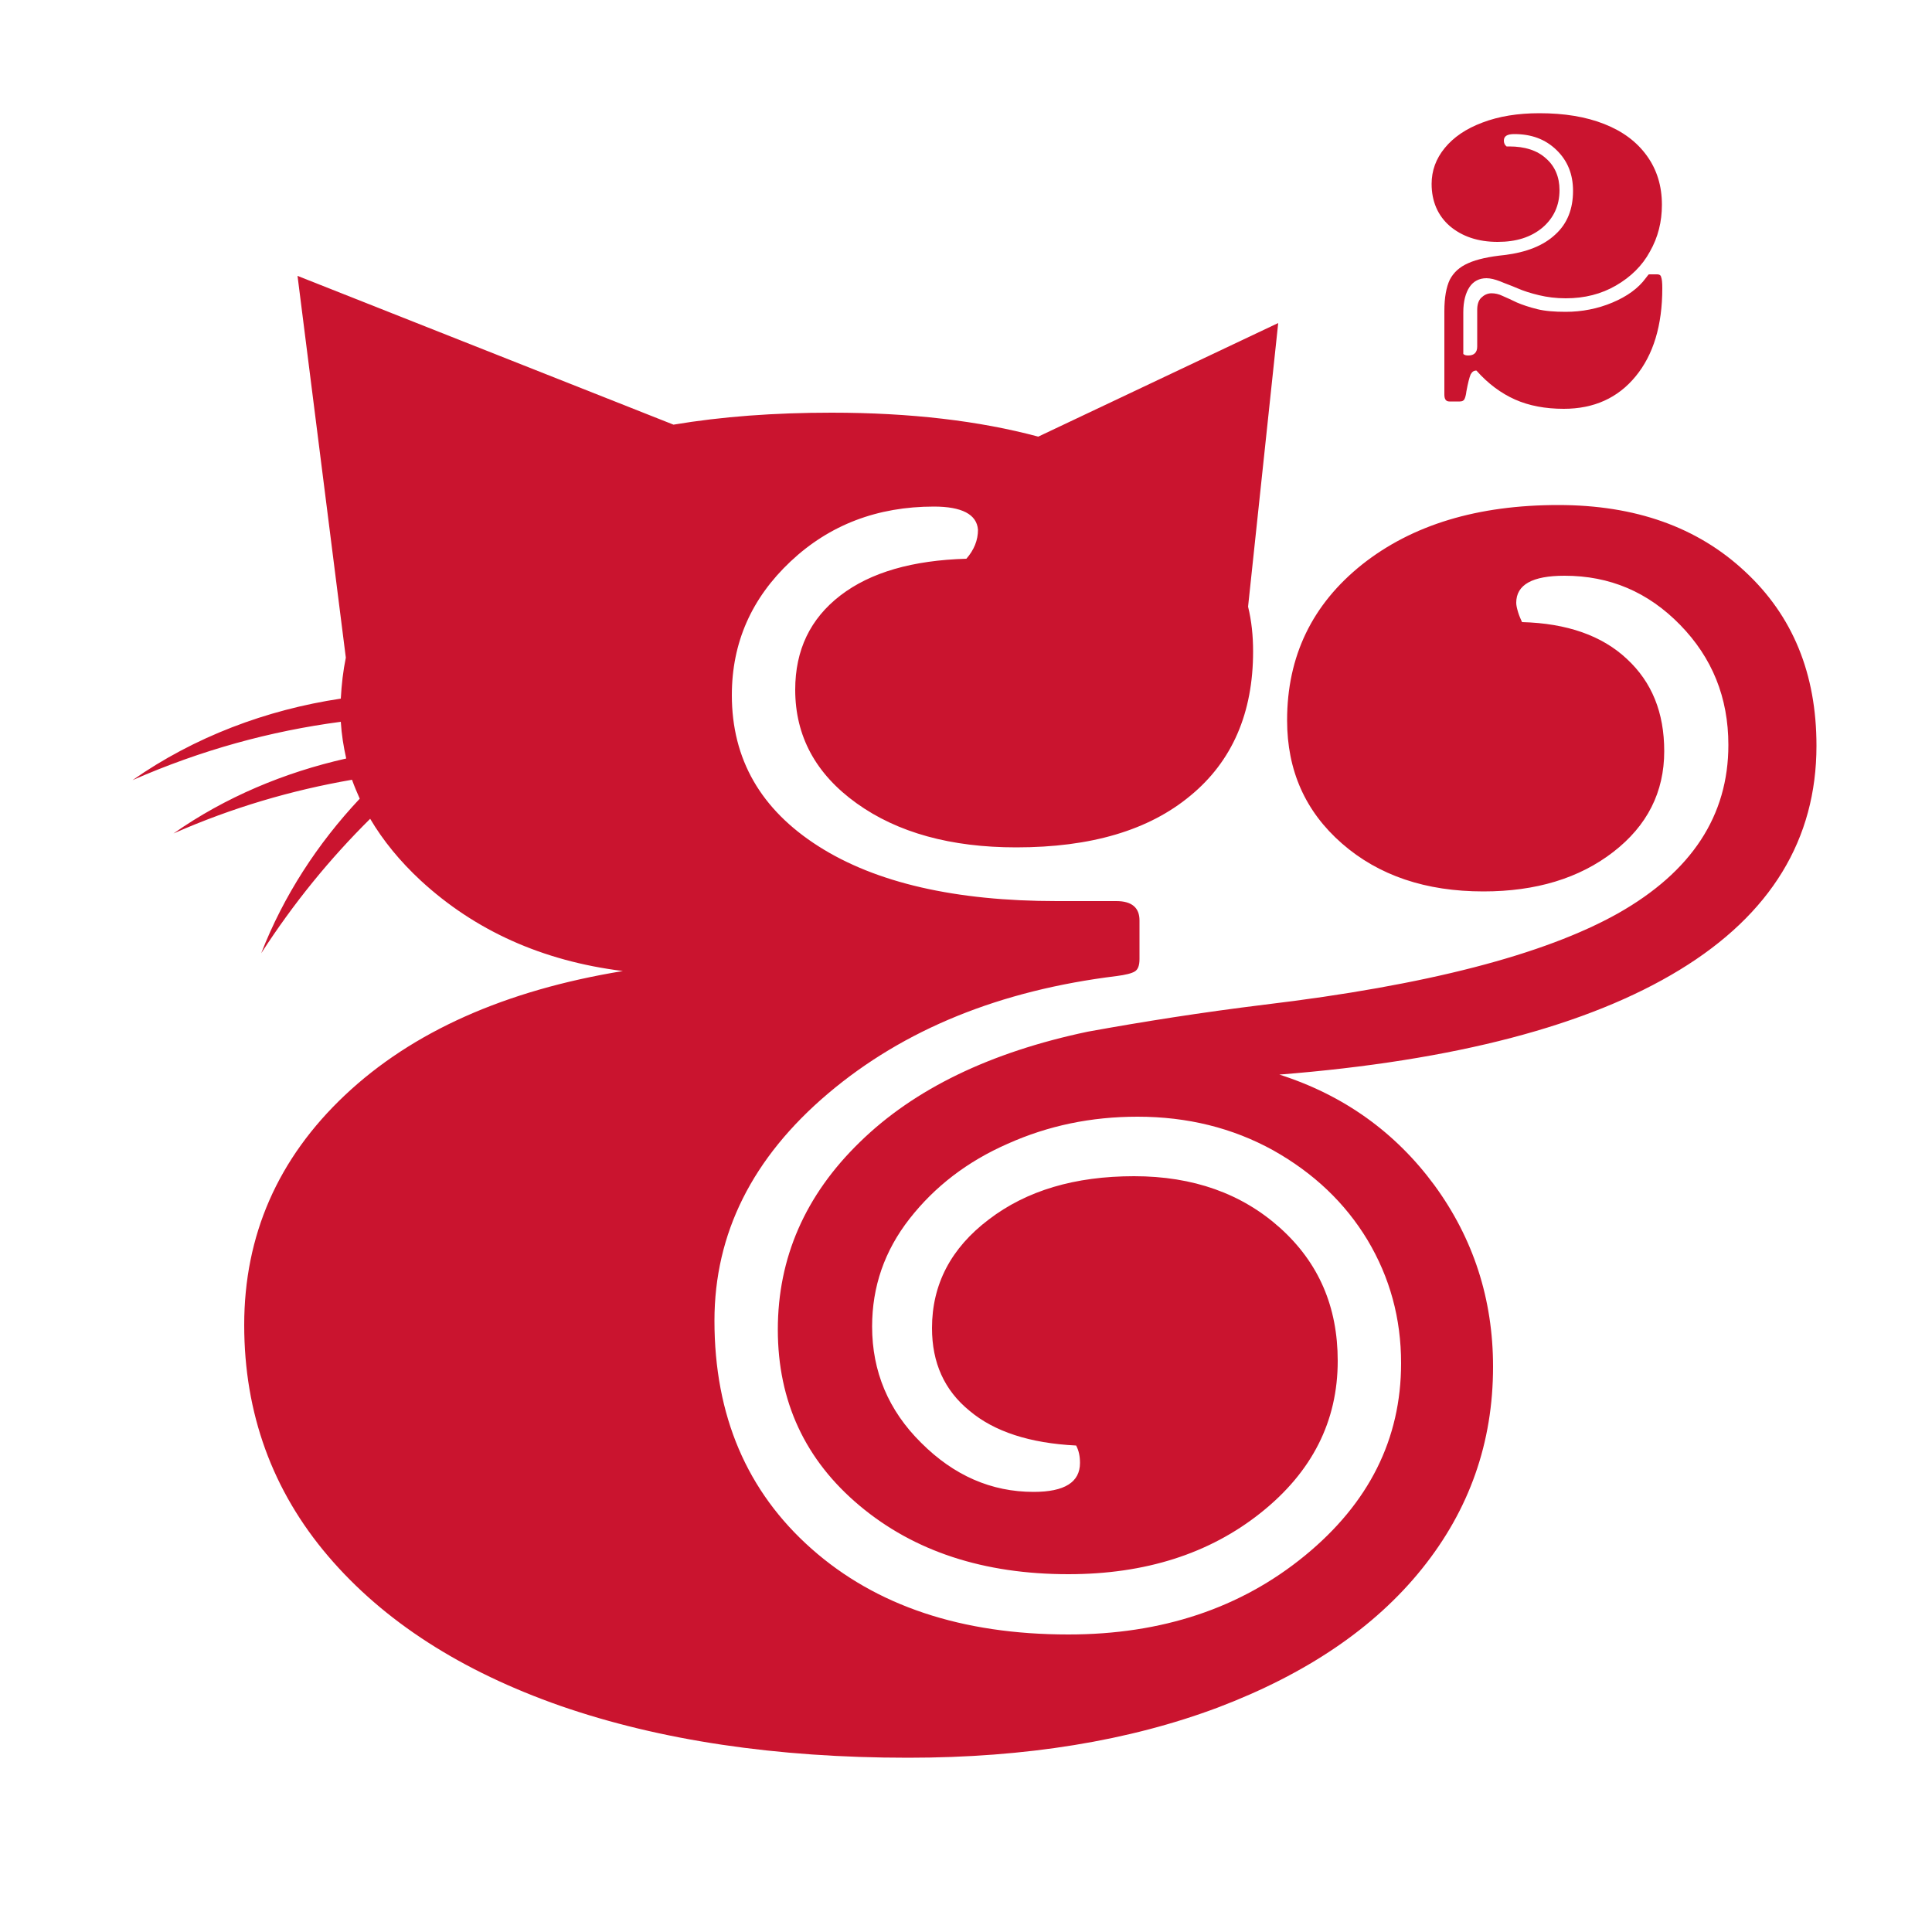
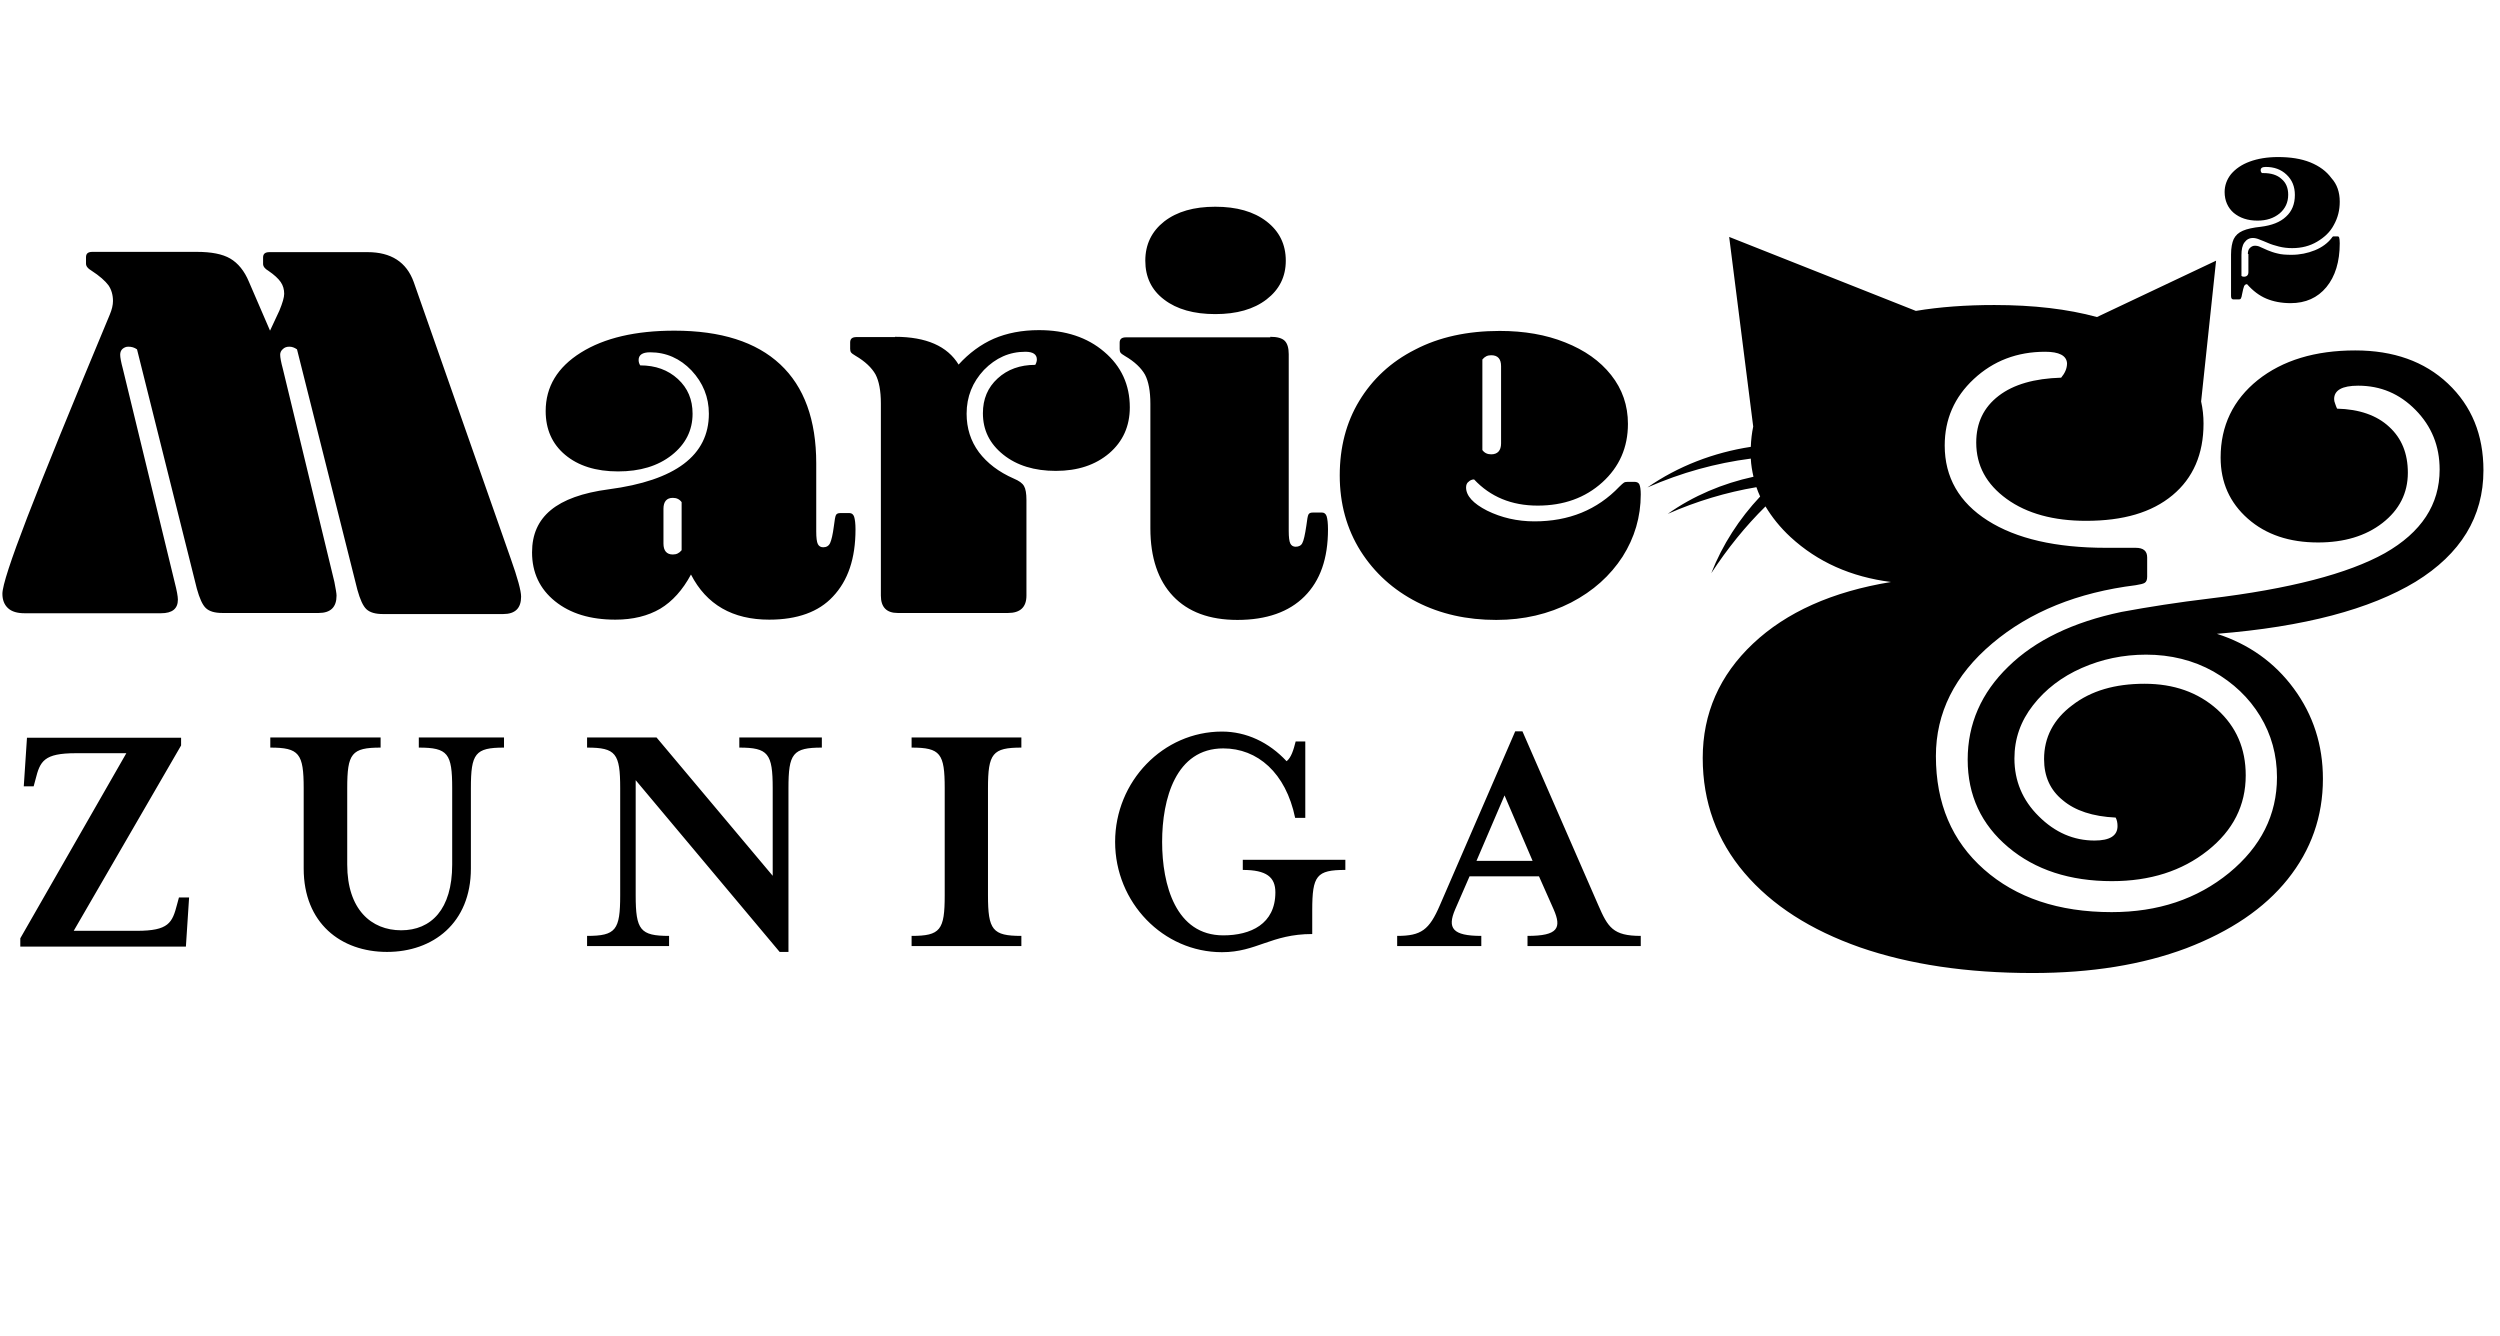
- <svg xmlns="http://www.w3.org/2000/svg" version="1.1" id="Layer_1" x="0px" y="0px" viewBox="0 0 500 500" style="enable-background:new 0 0 500 500;" xml:space="preserve">
-   <style type="text/css">
- 	.st0{fill:#CA142F;}
- </style>
-   <path class="st0" d="M470.1,193c0,24.2-11.8,43.6-35.4,58s-58.1,23.5-103.6,27.1c16.6,5.3,30,14.9,40.1,28.6  c10.1,13.8,15.2,29.5,15.2,47c0,19.6-6.1,37-18.4,52.3s-29.9,27.2-52.8,35.9c-22.9,8.6-49.6,13-80.2,13c-34.2,0-64.2-4.5-89.9-13.4  c-25.7-9-45.8-21.9-60.2-38.8s-21.7-36.9-21.7-59.8c0-23.2,8.7-43.1,26.1-59.5s41.4-27.1,71.9-32.1c-20.9-2.6-38.3-10.5-52.3-23.4  c-5.4-5-9.8-10.4-13.1-16c-10.4,10.3-19.8,21.8-28.2,34.8c5.8-14.9,14.6-28.4,25.5-40c-0.7-1.6-1.4-3.2-2-4.9  c-15.6,2.7-31,7.2-46.2,13.9c13.4-9.4,28.7-15.8,44.7-19.4c-0.7-3.1-1.2-6.2-1.4-9.5c-18.2,2.4-36.1,7.3-53.9,15.1  c16-11.2,34.6-18.2,53.9-21.1c0.2-3.7,0.6-7.2,1.3-10.6L77,71.4l97.3,38.5c12.5-2.1,26.1-3.1,40.9-3.1c20.4,0,38.2,2.1,53.5,6.2  l62.1-29.4L323,157c0.9,3.7,1.3,7.5,1.3,11.6c0,15.9-5.4,28.4-16.2,37.3c-10.8,9-25.8,13.4-45.1,13.4c-16.9,0-30.7-3.8-41.3-11.4  c-10.6-7.6-15.9-17.4-15.9-29.4c0-10.3,3.9-18.4,11.7-24.4s18.7-9.1,32.6-9.5c2-2.3,3-4.8,3-7.5c-0.3-4-4.2-6-11.4-6  c-14.6,0-27,4.7-37.1,14.2s-15.2,21-15.2,34.6c0,16.6,7.5,29.6,22.4,39.1s35.5,14.2,61.7,14.2h15.4c4,0,6,1.7,6,5v10  c0,1.7-0.4,2.7-1.2,3.2c-0.8,0.5-2.4,0.9-4.7,1.2c-30.2,3.7-55.1,13.8-74.7,30.4s-29.4,36.2-29.4,58.8c0,24.6,8.4,44.2,25.1,59  s38.9,22.2,66.5,22.2c24.2,0,44.6-6.8,61.2-20.4s24.9-30.2,24.9-49.8c0-11.6-2.9-22.2-8.7-31.9c-5.8-9.6-13.9-17.3-24.4-23.2  c-10.5-5.8-22.2-8.7-35.1-8.7c-12,0-23.1,2.3-33.6,7c-10.5,4.6-18.9,11.1-25.4,19.4s-9.7,17.6-9.7,27.9c0,11.6,4.2,21.7,12.7,30.1  c8.5,8.5,18.2,12.7,29.1,12.7c8,0,12-2.5,12-7.5c0-1.7-0.3-3.2-1-4.5c-12-0.6-21.2-3.6-27.6-9c-6.5-5.3-9.7-12.4-9.7-21.4  c0-11.3,4.9-20.7,14.7-28.1c9.8-7.5,22.3-11.2,37.6-11.2c15.3,0,27.9,4.5,37.8,13.4c10,9,14.9,20.4,14.9,34.4  c0,15.6-6.6,28.7-19.9,39.3c-13.3,10.6-29.9,15.9-49.8,15.9c-21.9,0-39.9-5.9-54-17.7c-14.1-11.8-21.2-27-21.2-45.6  s7.1-34.8,21.2-48.5c14.1-13.8,33.8-23.3,59-28.6c14.3-2.6,29.5-5,45.8-7c41.8-5,72.3-12.9,91.4-23.6c19.1-10.8,28.6-25.3,28.6-43.6  c0-12.3-4.2-22.6-12.5-31.1S416.6,149,404.9,149c-8.3,0-12.5,2.3-12.5,7c0,0.7,0.2,1.5,0.5,2.5s0.7,1.8,1,2.5  c11.6,0.3,20.7,3.5,27.1,9.5c6.5,6,9.7,13.9,9.7,23.9c0,10.6-4.4,19.3-13.2,26.1c-8.8,6.8-20,10.2-33.6,10.2  c-14.9,0-27.1-4.1-36.6-12.4c-9.5-8.3-14.2-18.9-14.2-31.9c0-16.6,6.5-30,19.4-40.3c13-10.3,29.9-15.4,50.8-15.4  c19.9,0,36,5.7,48.3,17.2C464,159.4,470.1,174.4,470.1,193z" />
+ <svg xmlns="http://www.w3.org/2000/svg" version="1.1" id="Layer_1" x="0px" y="0px" viewBox="0 0 936 500" style="enable-background:new 0 0 936 500;" xml:space="preserve">
+   <path d="M638.1-276.8c0,13.1-6.4,23.6-19.2,31.4s-31.5,12.7-56.1,14.7c9,2.9,16.2,8.1,21.7,15.5c5.5,7.5,8.2,16,8.2,25.5  c0,10.6-3.3,20-10,28.3s-16.2,14.7-28.6,19.4c-12.4,4.7-26.9,7-43.4,7c-18.5,0-34.8-2.4-48.7-7.3c-13.9-4.9-24.8-11.9-32.6-21  c-7.8-9.2-11.8-20-11.8-32.4c0-12.6,4.7-23.3,14.1-32.2c9.4-8.9,22.4-14.7,38.9-17.4c-11.3-1.4-20.7-5.7-28.3-12.7  c-2.9-2.7-5.3-5.6-7.1-8.7c-5.6,5.6-10.7,11.8-15.3,18.8c3.1-8.1,7.9-15.4,13.8-21.7c-0.4-0.9-0.8-1.7-1.1-2.7  c-8.4,1.5-16.8,3.9-25,7.5c7.3-5.1,15.5-8.6,24.2-10.5c-0.4-1.7-0.6-3.4-0.8-5.1c-9.9,1.3-19.5,4-29.2,8.2  c8.7-6.1,18.7-9.9,29.2-11.4c0.1-2,0.3-3.9,0.7-5.7l-6.8-53.5l52.7,20.8c6.8-1.1,14.1-1.7,22.1-1.7c11,0,20.7,1.1,29,3.4l33.6-15.9  l-4.2,39.7c0.5,2,0.7,4.1,0.7,6.3c0,8.6-2.9,15.4-8.8,20.2c-5.8,4.9-14,7.3-24.4,7.3c-9.2,0-16.6-2.1-22.4-6.2  c-5.7-4.1-8.6-9.4-8.6-15.9c0-5.6,2.1-10,6.3-13.2c4.2-3.2,10.1-4.9,17.7-5.1c1.1-1.2,1.6-2.6,1.6-4.1c-0.2-2.2-2.3-3.2-6.2-3.2  c-7.9,0-14.6,2.5-20.1,7.7s-8.2,11.4-8.2,18.7c0,9,4.1,16,12.1,21.2s19.2,7.7,33.4,7.7h8.3c2.2,0,3.2,0.9,3.2,2.7v5.4  c0,0.9-0.2,1.5-0.6,1.7c-0.4,0.3-1.3,0.5-2.5,0.6c-16.4,2-29.8,7.5-40.5,16.5c-10.6,9-15.9,19.6-15.9,31.8  c0,13.3,4.5,23.9,13.6,31.9c9,8,21.1,12,36,12c13.1,0,24.2-3.7,33.1-11c9-7.4,13.5-16.4,13.5-27c0-6.3-1.6-12-4.7-17.3  c-3.1-5.2-7.5-9.4-13.2-12.6c-5.7-3.1-12-4.7-19-4.7c-6.5,0-12.5,1.2-18.2,3.8c-5.7,2.5-10.2,6-13.8,10.5c-3.5,4.5-5.3,9.5-5.3,15.1  c0,6.3,2.3,11.8,6.9,16.3c4.6,4.6,9.9,6.9,15.8,6.9c4.3,0,6.5-1.4,6.5-4.1c0-0.9-0.2-1.7-0.5-2.4c-6.5-0.3-11.5-1.9-14.9-4.9  c-3.5-2.9-5.3-6.7-5.3-11.6c0-6.1,2.7-11.2,8-15.2c5.3-4.1,12.1-6.1,20.4-6.1c8.3,0,15.1,2.4,20.5,7.3c5.4,4.9,8.1,11,8.1,18.6  c0,8.4-3.6,15.5-10.8,21.3c-7.2,5.7-16.2,8.6-27,8.6c-11.9,0-21.6-3.2-29.2-9.6c-7.6-6.4-11.5-14.6-11.5-24.7  c0-10.1,3.8-18.8,11.5-26.3c7.6-7.5,18.3-12.6,31.9-15.5c7.7-1.4,16-2.7,24.8-3.8c22.6-2.7,39.2-7,49.5-12.8  c10.3-5.8,15.5-13.7,15.5-23.6c0-6.7-2.3-12.2-6.8-16.8c-4.5-4.6-9.9-6.9-16.2-6.9c-4.5,0-6.8,1.2-6.8,3.8c0,0.4,0.1,0.8,0.3,1.4  c0.2,0.5,0.4,1,0.5,1.4c6.3,0.2,11.2,1.9,14.7,5.1c3.5,3.2,5.3,7.5,5.3,12.9c0,5.7-2.4,10.5-7.1,14.1c-4.8,3.7-10.8,5.5-18.2,5.5  c-8.1,0-14.7-2.2-19.8-6.7c-5.1-4.5-7.7-10.2-7.7-17.3c0-9,3.5-16.2,10.5-21.8c7-5.6,16.2-8.3,27.5-8.3c10.8,0,19.5,3.1,26.2,9.3  C634.8-295,638.1-286.9,638.1-276.8z" />
  <g>
-     <path class="st0" d="M382.3,80.2c0-1.3,0.3-2.4,1-3.1s1.6-1.2,2.7-1.2c0.9,0,1.9,0.2,2.9,0.7c1.1,0.5,2.3,1,3.7,1.7   c1.4,0.6,3.2,1.2,5.2,1.7s4.5,0.7,7.4,0.7c4.2,0,8.3-0.8,12.1-2.4s6.7-3.7,8.6-6.3c0.4-0.5,0.6-0.8,0.7-0.9s0.2-0.1,0.4-0.1h1.9   c0.5,0,0.9,0.2,1,0.7c0.2,0.5,0.3,1.4,0.3,2.9c0,9.6-2.3,17.2-6.9,22.8c-4.6,5.6-10.8,8.4-18.6,8.4c-4.8,0-9-0.8-12.6-2.4   s-7-4.1-10-7.5c-0.7,0-1.1,0.3-1.5,1c-0.3,0.7-0.7,2.2-1.1,4.4c-0.1,0.9-0.3,1.6-0.5,2s-0.6,0.6-1.2,0.6h-2.7   c-0.9,0-1.3-0.6-1.3-1.8V80.5c0-3.5,0.5-6.2,1.4-8.1c1-1.9,2.5-3.3,4.8-4.3c2.2-1,5.4-1.7,9.4-2.1c5.6-0.7,10-2.4,13.1-5.3   c3.1-2.8,4.6-6.6,4.6-11.3c0-4.3-1.4-7.8-4.3-10.6s-6.5-4.1-10.9-4.1c-1.8,0-2.7,0.5-2.7,1.7c0,0.6,0.2,1.1,0.7,1.5h0.7   c4,0,7.2,1,9.5,3.1c2.3,2,3.5,4.8,3.5,8.2c0,4-1.5,7.2-4.4,9.7c-3,2.5-6.8,3.7-11.6,3.7c-5.1,0-9.2-1.4-12.4-4.1   c-3.1-2.7-4.7-6.4-4.7-10.9c0-3.4,1.1-6.5,3.4-9.3s5.5-5,9.8-6.6c4.2-1.6,9.1-2.4,14.7-2.4c6.4,0,12,0.9,16.8,2.8   c4.8,1.9,8.4,4.6,11,8.2s3.9,7.8,3.9,12.7c0,4.4-1,8.4-3.1,12.1c-2,3.7-5,6.6-8.8,8.8s-8.1,3.3-13,3.3c-2.5,0-4.8-0.3-6.9-0.8   s-4-1.1-5.6-1.8s-3.1-1.2-4.5-1.8c-1.3-0.5-2.5-0.8-3.5-0.8c-1.9,0-3.4,0.8-4.4,2.3s-1.6,3.7-1.6,6.5v10.8c0.3,0.3,0.7,0.4,1.3,0.4   c1.5,0,2.3-0.8,2.3-2.3L382.3,80.2L382.3,80.2z" />
+     <path d="M571.6-337.9c0-0.7,0.2-1.3,0.5-1.7c0.4-0.4,0.9-0.6,1.5-0.6c0.5,0,1,0.1,1.6,0.4c0.6,0.3,1.2,0.5,2,0.9   c0.8,0.3,1.7,0.6,2.8,0.9c1.1,0.3,2.4,0.4,4,0.4c2.3,0,4.5-0.4,6.6-1.3c2.1-0.9,3.6-2,4.7-3.4c0.2-0.3,0.3-0.4,0.4-0.5   c0.1-0.1,0.1-0.1,0.2-0.1h1c0.3,0,0.5,0.1,0.5,0.4c0.1,0.3,0.2,0.8,0.2,1.6c0,5.2-1.2,9.3-3.7,12.3c-2.5,3-5.8,4.5-10.1,4.5   c-2.6,0-4.9-0.4-6.8-1.3c-1.9-0.9-3.8-2.2-5.4-4.1c-0.4,0-0.6,0.2-0.8,0.5c-0.2,0.4-0.4,1.2-0.6,2.4c-0.1,0.5-0.2,0.9-0.3,1.1   c-0.1,0.2-0.3,0.3-0.6,0.3h-1.5c-0.5,0-0.7-0.3-0.7-1v-11.7c0-1.9,0.3-3.4,0.8-4.4c0.5-1,1.4-1.8,2.6-2.3c1.2-0.5,2.9-0.9,5.1-1.1   c3-0.4,5.4-1.3,7.1-2.9c1.7-1.5,2.5-3.6,2.5-6.1c0-2.3-0.8-4.2-2.3-5.7c-1.6-1.5-3.5-2.2-5.9-2.2c-1,0-1.5,0.3-1.5,0.9   c0,0.3,0.1,0.6,0.4,0.8h0.4c2.2,0,3.9,0.5,5.1,1.7c1.2,1.1,1.9,2.6,1.9,4.4c0,2.2-0.8,3.9-2.4,5.3c-1.6,1.4-3.7,2-6.3,2   c-2.8,0-5-0.8-6.7-2.2c-1.7-1.5-2.5-3.5-2.5-5.9c0-1.8,0.6-3.5,1.8-5s3-2.7,5.3-3.6c2.3-0.9,4.9-1.3,8-1.3c3.5,0,6.5,0.5,9.1,1.5   s4.5,2.5,6,4.4s2.1,4.2,2.1,6.9c0,2.4-0.5,4.5-1.7,6.6c-1.1,2-2.7,3.6-4.8,4.8c-2.1,1.2-4.4,1.8-7,1.8c-1.4,0-2.6-0.2-3.7-0.4   c-1.1-0.3-2.2-0.6-3-1s-1.7-0.6-2.4-1c-0.7-0.3-1.4-0.4-1.9-0.4c-1,0-1.8,0.4-2.4,1.2c-0.5,0.8-0.9,2-0.9,3.5v5.8   c0.2,0.2,0.4,0.2,0.7,0.2c0.8,0,1.2-0.4,1.2-1.2V-337.9L571.6-337.9z" />
  </g>
+   <text transform="matrix(1 0 0 1 -212.7614 -145.066)" style="font-family:'MrsEavesOT-Bold'; font-size:130.173px; letter-spacing:24;">ZUNIGA</text>
+   <text transform="matrix(1 0 0 1 593.4167 -87.1623)" style="font-family:'Blenny-Black'; font-size:58px;">Jenny Marie</text>
+   <path d="M929.8,176.1c0,17.4-8.5,31.3-25.4,41.7c-17,10.3-41.7,16.9-74.4,19.5c11.9,3.8,21.6,10.7,28.8,20.5  c7.3,9.9,10.9,21.2,10.9,33.8c0,14.1-4.4,26.6-13.2,37.6c-8.8,11-21.5,19.5-37.9,25.8c-16.5,6.2-35.6,9.3-57.6,9.3  c-24.6,0-46.1-3.2-64.6-9.6c-18.5-6.5-32.9-15.7-43.3-27.9c-10.3-12.1-15.6-26.5-15.6-43c0-16.7,6.3-31,18.8-42.8  c12.5-11.8,29.7-19.5,51.7-23.1c-15-1.9-27.5-7.5-37.6-16.8c-3.9-3.6-7-7.5-9.4-11.5c-7.5,7.4-14.2,15.7-20.3,25  c4.2-10.7,10.5-20.4,18.3-28.7c-0.5-1.1-1-2.3-1.4-3.5c-11.2,1.9-22.3,5.2-33.2,10c9.6-6.8,20.6-11.4,32.1-13.9  c-0.5-2.2-0.9-4.5-1-6.8c-13.1,1.7-25.9,5.2-38.7,10.8c11.5-8,24.9-13.1,38.7-15.2c0.1-2.7,0.4-5.2,0.9-7.6l-9-71l69.9,27.7  c9-1.5,18.8-2.2,29.4-2.2c14.7,0,27.4,1.5,38.4,4.5l44.6-21.1l-5.6,52.7c0.6,2.7,0.9,5.4,0.9,8.3c0,11.4-3.9,20.4-11.6,26.8  c-7.8,6.5-18.5,9.6-32.4,9.6c-12.1,0-22.1-2.7-29.7-8.2c-7.6-5.5-11.4-12.5-11.4-21.1c0-7.4,2.8-13.2,8.4-17.5  c5.6-4.3,13.4-6.5,23.4-6.8c1.4-1.7,2.2-3.4,2.2-5.4c-0.2-2.9-3-4.3-8.2-4.3c-10.5,0-19.4,3.4-26.7,10.2  c-7.3,6.8-10.9,15.1-10.9,24.9c0,11.9,5.4,21.3,16.1,28.1c10.7,6.8,25.5,10.2,44.3,10.2h11.1c2.9,0,4.3,1.2,4.3,3.6v7.2  c0,1.2-0.3,1.9-0.9,2.3c-0.6,0.4-1.7,0.6-3.4,0.9c-21.7,2.7-39.6,9.9-53.7,21.8c-14.1,11.9-21.1,26-21.1,42.2c0,17.7,6,31.8,18,42.4  c12,10.6,27.9,16,47.8,16c17.4,0,32-4.9,44-14.7c11.9-9.8,17.9-21.7,17.9-35.8c0-8.3-2.1-16-6.3-22.9c-4.2-6.9-10-12.4-17.5-16.7  c-7.5-4.2-16-6.3-25.2-6.3c-8.6,0-16.6,1.7-24.1,5c-7.5,3.3-13.6,8-18.2,13.9c-4.7,6-7,12.6-7,20c0,8.3,3,15.6,9.1,21.6  c6.1,6.1,13.1,9.1,20.9,9.1c5.7,0,8.6-1.8,8.6-5.4c0-1.2-0.2-2.3-0.7-3.2c-8.6-0.4-15.2-2.6-19.8-6.5c-4.7-3.8-7-8.9-7-15.4  c0-8.1,3.5-14.9,10.6-20.2c7-5.4,16-8,27-8s20,3.2,27.2,9.6c7.2,6.5,10.7,14.7,10.7,24.7c0,11.2-4.7,20.6-14.3,28.2  c-9.6,7.6-21.5,11.4-35.8,11.4c-15.7,0-28.7-4.2-38.8-12.7s-15.2-19.4-15.2-32.8s5.1-25,15.2-34.8c10.1-9.9,24.3-16.7,42.4-20.5  c10.3-1.9,21.2-3.6,32.9-5c30-3.6,51.9-9.3,65.7-17c13.7-7.8,20.5-18.2,20.5-31.3c0-8.8-3-16.2-9-22.3s-13.1-9.1-21.5-9.1  c-6,0-9,1.7-9,5c0,0.5,0.1,1.1,0.4,1.8c0.2,0.7,0.5,1.3,0.7,1.8c8.3,0.2,14.9,2.5,19.5,6.8c4.7,4.3,7,10,7,17.2  c0,7.6-3.2,13.9-9.5,18.8c-6.3,4.9-14.4,7.3-24.1,7.3c-10.7,0-19.5-2.9-26.3-8.9c-6.8-6-10.2-13.6-10.2-22.9  c0-11.9,4.7-21.6,13.9-29c9.3-7.4,21.5-11.1,36.5-11.1c14.3,0,25.9,4.1,34.7,12.4C925.4,152,929.8,162.8,929.8,176.1z M841.6,95.1  c0-0.9,0.2-1.7,0.7-2.2c0.5-0.5,1.1-0.9,1.9-0.9c0.6,0,1.4,0.1,2.1,0.5c0.8,0.4,1.7,0.7,2.7,1.2c1,0.4,2.3,0.9,3.7,1.2  c1.4,0.4,3.2,0.5,5.3,0.5c3,0,6-0.6,8.7-1.7c2.7-1.1,4.8-2.7,6.2-4.5c0.3-0.4,0.4-0.6,0.5-0.6c0.1-0.1,0.1-0.1,0.3-0.1h1.4  c0.4,0,0.6,0.1,0.7,0.5c0.1,0.4,0.2,1,0.2,2.1c0,6.9-1.7,12.4-5,16.4c-3.3,4-7.8,6-13.4,6c-3.4,0-6.5-0.6-9.1-1.7  c-2.6-1.1-5-2.9-7.2-5.4c-0.5,0-0.8,0.2-1.1,0.7c-0.2,0.5-0.5,1.6-0.8,3.2c-0.1,0.6-0.2,1.1-0.4,1.4c-0.1,0.3-0.4,0.4-0.9,0.4h-1.9  c-0.6,0-0.9-0.4-0.9-1.3V95.3c0-2.5,0.4-4.5,1-5.8c0.7-1.4,1.8-2.4,3.4-3.1c1.6-0.7,3.9-1.2,6.8-1.5c4-0.5,7.2-1.7,9.4-3.8  c2.2-2,3.3-4.7,3.3-8.1c0-3.1-1-5.6-3.1-7.6c-2.1-2-4.7-2.9-7.8-2.9c-1.3,0-1.9,0.4-1.9,1.2c0,0.4,0.1,0.8,0.5,1.1h0.5  c2.9,0,5.2,0.7,6.8,2.2c1.7,1.4,2.5,3.4,2.5,5.9c0,2.9-1.1,5.2-3.2,7c-2.2,1.8-4.9,2.7-8.3,2.7c-3.7,0-6.6-1-8.9-2.9  c-2.2-1.9-3.4-4.6-3.4-7.8c0-2.4,0.8-4.7,2.4-6.7c1.7-2,4-3.6,7-4.7c3-1.1,6.5-1.7,10.6-1.7c4.6,0,8.6,0.6,12.1,2  c3.4,1.4,6,3.3,7.9,5.9C875,69,876,72,876,75.5c0,3.2-0.7,6-2.2,8.7c-1.4,2.7-3.6,4.7-6.3,6.3c-2.7,1.6-5.8,2.4-9.3,2.4  c-1.8,0-3.4-0.2-5-0.6c-1.5-0.4-2.9-0.8-4-1.3s-2.2-0.9-3.2-1.3c-0.9-0.4-1.8-0.6-2.5-0.6c-1.4,0-2.4,0.6-3.2,1.7s-1.1,2.7-1.1,4.7  v7.8c0.2,0.2,0.5,0.3,0.9,0.3c1.1,0,1.7-0.6,1.7-1.7V95.1L841.6,95.1z M28.4,282c-12,0-13.4,3-15.1,9.8l-0.7,2.6H8.9l1.2-18.2h57.7  v2.9l-40.2,69.4h23.6c12,0,13.3-3,15.1-9.9l0.7-2.6h3.8l-1.2,18.4h-62v-3.1L47.3,282H28.4z M156.8,279.9v-3.8h31.9v3.8  c-10.8,0-12.4,2.2-12.4,15.2v30.1c0,20.4-14.2,31.2-31.4,31.2c-17.3,0-31.2-10.8-31.2-31.2v-30.1c0-13-1.7-15.2-12.5-15.2v-3.8h41.3  v3.8c-10.9,0-12.5,2.2-12.5,15.2v28.6c0,16.8,9,24.6,20.2,24.6s19.1-7.8,19.1-24.6v-28.6C169.3,282.1,167.7,279.9,156.8,279.9z   M289.3,295.1c0-13-1.7-15.2-12.5-15.2v-3.8h30.9v3.8c-10.9,0-12.5,2.2-12.5,15.2v61.3h-3.3L238,292.1v43.1c0,13,1.7,15.2,12.5,15.2  v3.8h-30.7v-3.8c10.8,0,12.4-2.2,12.4-15.2v-40.1c0-13-1.6-15.2-12.4-15.2v-3.8h26l43.5,51.8V295.1z M341.3,354.2v-3.8  c10.8,0,12.4-2.2,12.4-15.2v-40.1c0-13-1.6-15.2-12.4-15.2v-3.8h41.1v3.8c-10.8,0-12.5,2.2-12.5,15.2v40.1c0,13,1.7,15.2,12.5,15.2  v3.8H341.3z M465.3,325.7v-3.8h38.4v3.8c-10.8,0-12.4,2.1-12.4,15.1v8.9c-15.4,0-20.8,6.8-33.8,6.8c-22,0-40-18.6-40-41.3  s18-41.3,40-41.3c9.1,0,17.6,4,24.2,11.1c1.7-1.3,2.6-4.2,3.4-7.4h3.6v28.6h-3.8c-3.5-16.9-14.1-26-26.9-26  c-17.8,0-22.9,18.9-22.9,35s5.1,35,22.9,35c10.2,0,19.5-4.2,19.5-16.1C477.5,328.4,474.2,325.7,465.3,325.7z M544.8,340.5  c-3,7-1,9.9,9.8,9.9v3.8h-31.5v-3.8c9,0,12-2.2,16-11.5l28.2-65.1h2.7l28.4,65.1c3.6,8.3,5.5,11.5,15.9,11.5v3.8h-42.4v-3.8  c11.5,0,12.8-3,9.8-9.9l-5.5-12.4h-26L544.8,340.5z M563.3,297.8l-10.5,24.5h21L563.3,297.8z M-563.9,94.2c2.4,0,4.2,0.5,5.2,1.6  c1,1.1,1.5,2.9,1.5,5.5v83.3c0,14.7-4.4,26.4-13.3,35.2c-8.9,8.8-20.8,13.2-35.7,13.2c-8.7,0-16.5-1.4-23.5-4.3  c-7-2.9-12.5-7-16.6-12.3c-4.1-5.4-6.1-11.5-6.1-18.4c0-9,3.4-16.3,10.1-22.1c6.7-5.8,15.2-8.7,25.6-8.7c10,0,18.1,2.6,24.2,7.7  c6.1,5.2,9.2,11.9,9.2,20.2c0,6.9-2.3,12.4-6.8,16.3c-4.6,3.9-10.8,5.9-18.8,5.9c-0.8,0.8-1.2,1.7-1.2,2.6c0,2.2,1.6,3.3,4.9,3.3  c8.4,0,15.3-2.7,20.8-8c5.4-5.4,8.1-12.3,8.1-20.7c0-7.7-2.4-14.4-7.3-20c-4.9-5.6-11.9-9.6-21.2-12.2c-2.6-0.7-4.4-1.7-5.5-3  c-1.1-1.3-1.6-3.2-1.6-5.6v-36.7c0-3.5-0.3-6-0.8-7.5c-0.5-1.5-1.5-2.9-3-4.2c-1.4-1.3-3.7-3-6.8-5c-0.7-0.4-1-1-1-1.8v-2.4  c0-1.4,0.8-2,2.4-2H-563.9z M-498.3,182.5c0,3.1,2.6,6,7.9,8.7c5.3,2.6,11.2,4,17.7,4c12.9,0,23.5-4.3,31.8-13  c0.8-0.8,1.4-1.3,1.7-1.5c0.3-0.2,0.8-0.3,1.5-0.3h2.4c0.9,0,1.6,0.3,1.9,1c0.3,0.7,0.5,1.9,0.5,3.7c0,8.4-2.3,16.2-6.8,23.3  c-4.6,7.1-11,12.9-19.3,17.2c-8.4,4.3-17.7,6.5-28,6.5c-11,0-20.9-2.2-29.7-6.7c-8.8-4.5-15.9-10.9-21.1-19.1  c-5.2-8.3-7.8-17.7-7.8-28.3c0-10.5,2.4-19.8,7.3-27.9c4.9-8.1,11.8-14.6,20.9-19.2c9-4.7,19.6-7,31.7-7c9.1,0,17.3,1.4,24.5,4.3  c7.3,2.9,13,6.9,17.2,12.2c4.2,5.3,6.3,11.4,6.3,18.3c0,8.8-3.2,16.1-9.6,21.9c-6.4,5.8-14.5,8.7-24.2,8.7c-9.8,0-17.7-3.3-23.8-9.8  c-0.8,0-1.5,0.3-2.1,0.9C-498,180.8-498.3,181.6-498.3,182.5z M-492.2,168.5c0.8,1.1,1.9,1.6,3.3,1.6c2.4,0,3.7-1.4,3.7-4.1v-28.9  c0-2.7-1.2-4.1-3.7-4.1c-1.4,0-2.4,0.5-3.3,1.6V168.5z M-399.4,126.1c6.7,0,12,1.2,16,3.6c4,2.4,6.8,6.1,8.2,11.1  c3.1-5.6,7.4-9.8,12.7-12.7c5.4-2.9,11.4-4.4,18.2-4.4c9.8,0,17.2,2.9,22.4,8.8c5.2,5.8,7.7,14.1,7.7,24.8v65.8c0,2.3-0.5,4-1.5,5  c-1,1-2.8,1.5-5.4,1.5h-36.7c-2.6,0-4.4-0.5-5.4-1.5c-1-1-1.5-2.7-1.5-5V153c0-1.5-0.3-2.7-1-3.7c-0.7-0.9-1.6-1.4-2.9-1.4  c-1.6,0-2.8,0.5-3.5,1.6v73.5c0,2.3-0.5,4-1.5,5c-1,1-2.8,1.5-5.4,1.5h-36.7c-2.6,0-4.4-0.5-5.4-1.5c-1-1-1.5-2.7-1.5-5v-71.9  c0-4.8-0.7-8.4-2-10.9c-1.4-2.5-3.9-4.9-7.5-7c-0.9-0.5-1.5-1-1.7-1.3c-0.2-0.3-0.3-0.8-0.3-1.3v-2.4c0-1.4,0.8-2,2.4-2H-399.4z   M-274.3,126.1c6.7,0,12,1.2,16,3.6c4,2.4,6.8,6.1,8.2,11.1c3.1-5.6,7.4-9.8,12.7-12.7c5.4-2.9,11.4-4.4,18.2-4.4  c9.8,0,17.2,2.9,22.4,8.8c5.2,5.8,7.7,14.1,7.7,24.8v65.8c0,2.3-0.5,4-1.5,5c-1,1-2.8,1.5-5.4,1.5h-36.7c-2.6,0-4.4-0.5-5.4-1.5  c-1-1-1.5-2.7-1.5-5V153c0-1.5-0.3-2.7-1-3.7c-0.7-0.9-1.6-1.4-2.9-1.4c-1.6,0-2.8,0.5-3.5,1.6v73.5c0,2.3-0.5,4-1.5,5  c-1,1-2.8,1.5-5.4,1.5h-36.7c-2.6,0-4.4-0.5-5.4-1.5c-1-1-1.5-2.7-1.5-5v-71.9c0-4.8-0.7-8.4-2-10.9c-1.4-2.5-3.9-4.9-7.5-7  c-0.9-0.5-1.5-1-1.7-1.3c-0.2-0.3-0.3-0.8-0.3-1.3v-2.4c0-1.4,0.8-2,2.4-2H-274.3z M-178.4,143.8c-0.8-2.3-1.9-4.2-3.4-5.7  c-1.4-1.5-3.6-3.1-6.4-4.9c-1.4-0.8-2-1.7-2-2.6v-2.4c0-1.4,0.8-2,2.4-2h31.8c9.2,0,16.1,0.7,20.5,2.1c4.4,1.4,7.9,3.9,10.4,7.4  c2.5,3.5,4.9,8.8,7.2,15.7l19.6,59.1c0.7,0.7,1.5,1,2.4,1c2,0,3.1-1.2,3.1-3.5c0-1.4-0.5-3.6-1.6-6.7l-18.3-56  c-1.8-5.4-3.3-9-4.7-10.6c-1.2-1.5-2-2.5-2.3-3c-0.3-0.5-0.5-1-0.5-1.7v-1.8c0-1.4,0.8-2,2.4-2h57.6c4.9,0,7.3,1.8,7.3,5.3  c0,3.3-3.5,14.4-10.4,33.4c-6.9,19-16.4,43.2-28.3,72.5c-4.3,10.7-8.6,19-12.8,24.9c-4.2,5.9-8.9,10.1-14,12.6  c-5.1,2.5-11.1,3.8-18,3.8c-10.1,0-18.2-2.2-24.3-6.7c-6.2-4.5-9.3-10.4-9.3-17.7c0-6.4,2.5-11.5,7.5-15.5c5-3.9,11.5-5.9,19.6-5.9  c7.5,0,13.6,1.8,18.3,5.4c4.8,3.6,7.1,8.2,7.1,14c0,4.3-1.5,7.7-4.4,10.1c-2.9,2.4-7,3.6-12.3,3.6c-0.3,0.5-0.4,1.2-0.4,1.8  c0,1.9,1.6,2.9,4.7,2.9c5.3,0,9.7-1.8,13.2-5.4c3.5-3.6,5.3-8.1,5.3-13.5c0-6.4-2.2-11.6-6.7-15.8c-4.5-4.1-11-7-19.6-8.5  c-4.9-0.8-8.1-1.9-9.6-3.3c-1.5-1.4-3.1-4.3-4.7-9L-178.4,143.8z M111.2,130.8c-1-0.7-1.9-1-2.9-1c-1,0-1.8,0.3-2.4,0.9  c-0.7,0.6-1,1.3-1,2.1c0,1,0.3,2.7,1,5.3l19.3,79.8c0.5,2.6,0.8,4.3,0.8,5.1c0,4.3-2.2,6.5-6.7,6.5h-36c-2.9,0-4.9-0.6-6.2-1.8  c-1.3-1.2-2.4-3.7-3.4-7.3l-22.4-89.6c-1-0.7-2-1-3.3-1c-0.8,0-1.5,0.3-2.1,0.8c-0.6,0.5-0.9,1.3-0.9,2.2c0,1,0.3,2.7,1,5.3  L65.4,218c0.8,3.1,1.2,5.3,1.2,6.5c0,3.4-2.1,5.1-6.3,5.1H9.2c-2.7,0-4.8-0.6-6.2-1.9c-1.4-1.3-2.1-3.1-2.1-5.4  c0-3,3.1-12.5,9.3-28.6c6.2-16.1,16.5-41.4,30.9-75.9c0.8-1.9,1.2-3.6,1.2-5.1c0-2.3-0.6-4.3-1.7-5.9c-1.2-1.6-3.3-3.5-6.4-5.5  c-1.4-0.8-2-1.7-2-2.6v-2.4c0-1.4,0.8-2,2.4-2h39.1c5.4,0,9.6,0.8,12.5,2.5c2.9,1.7,5.3,4.6,7,8.7l7.9,18.3l3.5-7.5  c1.2-2.9,1.8-5,1.8-6.3c0-1.6-0.4-3.1-1.3-4.4c-0.9-1.3-2.4-2.7-4.6-4.2c-1.4-0.8-2-1.7-2-2.6v-2.4c0-1.4,0.8-2,2.4-2h36.7  c8.8,0,14.6,3.7,17.3,11.2l36.3,103.5c2.6,7.3,3.9,12.1,3.9,14.3c0,4.3-2.2,6.5-6.7,6.5h-45c-2.9,0-4.9-0.6-6.2-1.8  c-1.3-1.2-2.4-3.7-3.4-7.3L111.2,130.8z M288,232c-13.7,0-23.5-5.6-29.3-16.9c-3.1,5.8-7,10.1-11.5,12.8c-4.6,2.7-10.2,4.1-16.8,4.1  c-9.4,0-16.9-2.3-22.6-6.9c-5.7-4.6-8.6-10.7-8.6-18.3c0-6.7,2.3-11.9,7-15.8c4.7-3.9,11.9-6.5,21.7-7.8c25-3.3,37.5-12.7,37.5-28.3  c0-6.2-2.2-11.6-6.5-16.2c-4.3-4.5-9.5-6.8-15.5-6.8c-2.9,0-4.3,1-4.3,2.9c0,0.7,0.2,1.4,0.6,2c5.7,0,10.4,1.7,14.1,5.1  c3.7,3.4,5.5,7.7,5.5,13c0,6.2-2.6,11.4-7.8,15.5c-5.2,4.1-11.9,6.1-20.1,6.1c-8.3,0-14.9-2.1-19.8-6.2c-4.9-4.1-7.3-9.6-7.3-16.4  c0-9.1,4.4-16.4,13.2-21.9c8.8-5.5,20.5-8.2,35-8.2c17.4,0,30.6,4.2,39.6,12.6c9,8.4,13.5,20.8,13.5,37.1v25.5  c0,2.3,0.2,3.9,0.6,4.7c0.4,0.8,1.1,1.2,2,1.2c1.2,0,2.1-0.5,2.6-1.6c0.5-1.1,1-3.2,1.4-6.3c0.3-2.3,0.5-3.7,0.8-4.2  c0.3-0.5,0.8-0.7,1.6-0.7h3.5c0.8,0,1.4,0.5,1.7,1.4c0.3,1,0.5,2.5,0.5,4.7c0,10.9-2.8,19.2-8.5,25.2C306.5,229.1,298.5,232,288,232  z M255.2,188c-0.8-1.1-1.9-1.6-3.3-1.6c-2.3,0-3.5,1.4-3.5,4.1v13c0,2.7,1.2,4.1,3.5,4.1c1.4,0,2.4-0.5,3.3-1.6V188z M335.1,126.1  c11.7,0,19.6,3.5,23.8,10.4c3.9-4.3,8.4-7.6,13.2-9.7c4.9-2.1,10.5-3.2,16.9-3.2c9.9,0,18.1,2.7,24.4,8.1c6.4,5.4,9.6,12.4,9.6,20.8  c0,7.1-2.6,12.8-7.7,17.2c-5.2,4.4-11.8,6.6-20,6.6c-8,0-14.6-2-19.7-6.1c-5.1-4.1-7.6-9.2-7.6-15.5c0-5.3,1.8-9.6,5.5-13  c3.7-3.4,8.4-5.1,14.1-5.1c0.4-0.7,0.6-1.4,0.6-2c0-1.9-1.4-2.9-4.3-2.9c-6,0-11.1,2.3-15.5,6.8c-4.3,4.6-6.5,10-6.5,16.4  c0,5.4,1.5,10.2,4.6,14.4c3.1,4.1,7.4,7.4,13.1,9.9c1.9,0.8,3.2,1.7,3.8,2.8c0.6,1,0.9,2.8,0.9,5.2v35.8c0,4.3-2.3,6.5-6.9,6.5  h-41.3c-4.2,0-6.3-2.2-6.3-6.5v-71.9c0-4.8-0.7-8.4-2-10.9c-1.4-2.5-3.9-4.9-7.5-7c-0.9-0.5-1.5-1-1.7-1.3c-0.2-0.3-0.3-0.8-0.3-1.3  v-2.4c0-1.4,0.8-2,2.4-2H335.1z M475.6,126.1c2.6,0,4.4,0.5,5.4,1.5c1,1,1.5,2.7,1.5,5v66.2c0,2.3,0.2,3.9,0.6,4.7  c0.4,0.8,1.1,1.2,2,1.2c1.2,0,2.1-0.5,2.5-1.4c0.5-0.9,1-3.1,1.5-6.5c0.3-2.3,0.5-3.7,0.8-4.2c0.3-0.5,0.8-0.7,1.6-0.7h3.5  c0.8,0,1.4,0.5,1.7,1.4c0.3,1,0.5,2.6,0.5,4.9c0,10.9-2.9,19.2-8.8,25.1c-5.8,5.8-14.2,8.8-25.1,8.8c-10.5,0-18.5-3-24.1-8.9  c-5.6-5.9-8.5-14.4-8.5-25.4v-46.6c0-4.8-0.7-8.4-2-10.9c-1.4-2.5-3.9-4.9-7.5-7c-0.9-0.5-1.5-1-1.7-1.3c-0.2-0.3-0.3-0.8-0.3-1.3  v-2.4c0-1.4,0.8-2,2.4-2H475.6z M428.8,97.6c0-6.1,2.4-11,7.1-14.7c4.8-3.7,11.1-5.5,19.1-5.5c8,0,14.4,1.8,19.2,5.5  c4.8,3.7,7.2,8.6,7.2,14.7c0,6-2.4,10.8-7.2,14.5c-4.8,3.7-11.2,5.5-19.2,5.5c-8,0-14.4-1.8-19.1-5.4  C431.1,108.6,428.8,103.7,428.8,97.6z M548.9,182.5c0,3.1,2.6,6,7.9,8.7c5.3,2.6,11.2,4,17.7,4c12.9,0,23.5-4.3,31.8-13  c0.8-0.8,1.4-1.3,1.7-1.5c0.3-0.2,0.8-0.3,1.5-0.3h2.4c0.9,0,1.6,0.3,1.9,1c0.3,0.7,0.5,1.9,0.5,3.7c0,8.4-2.3,16.2-6.8,23.3  c-4.6,7.1-11,12.9-19.3,17.2c-8.4,4.3-17.7,6.5-28,6.5c-11,0-20.9-2.2-29.7-6.7c-8.8-4.5-15.9-10.9-21.1-19.1  c-5.2-8.3-7.8-17.7-7.8-28.3c0-10.5,2.4-19.8,7.3-27.9c4.9-8.1,11.8-14.6,20.9-19.2c9-4.7,19.6-7,31.7-7c9.1,0,17.3,1.4,24.5,4.3  c7.3,2.9,13,6.9,17.2,12.2c4.2,5.3,6.3,11.4,6.3,18.3c0,8.8-3.2,16.1-9.6,21.9c-6.4,5.8-14.5,8.7-24.2,8.7c-9.8,0-17.7-3.3-23.8-9.8  c-0.8,0-1.5,0.3-2.1,0.9C549.2,180.8,548.9,181.6,548.9,182.5z M555,168.5c0.8,1.1,1.9,1.6,3.3,1.6c2.4,0,3.7-1.4,3.7-4.1v-28.9  c0-2.7-1.2-4.1-3.7-4.1c-1.4,0-2.4,0.5-3.3,1.6V168.5z" />
</svg>
